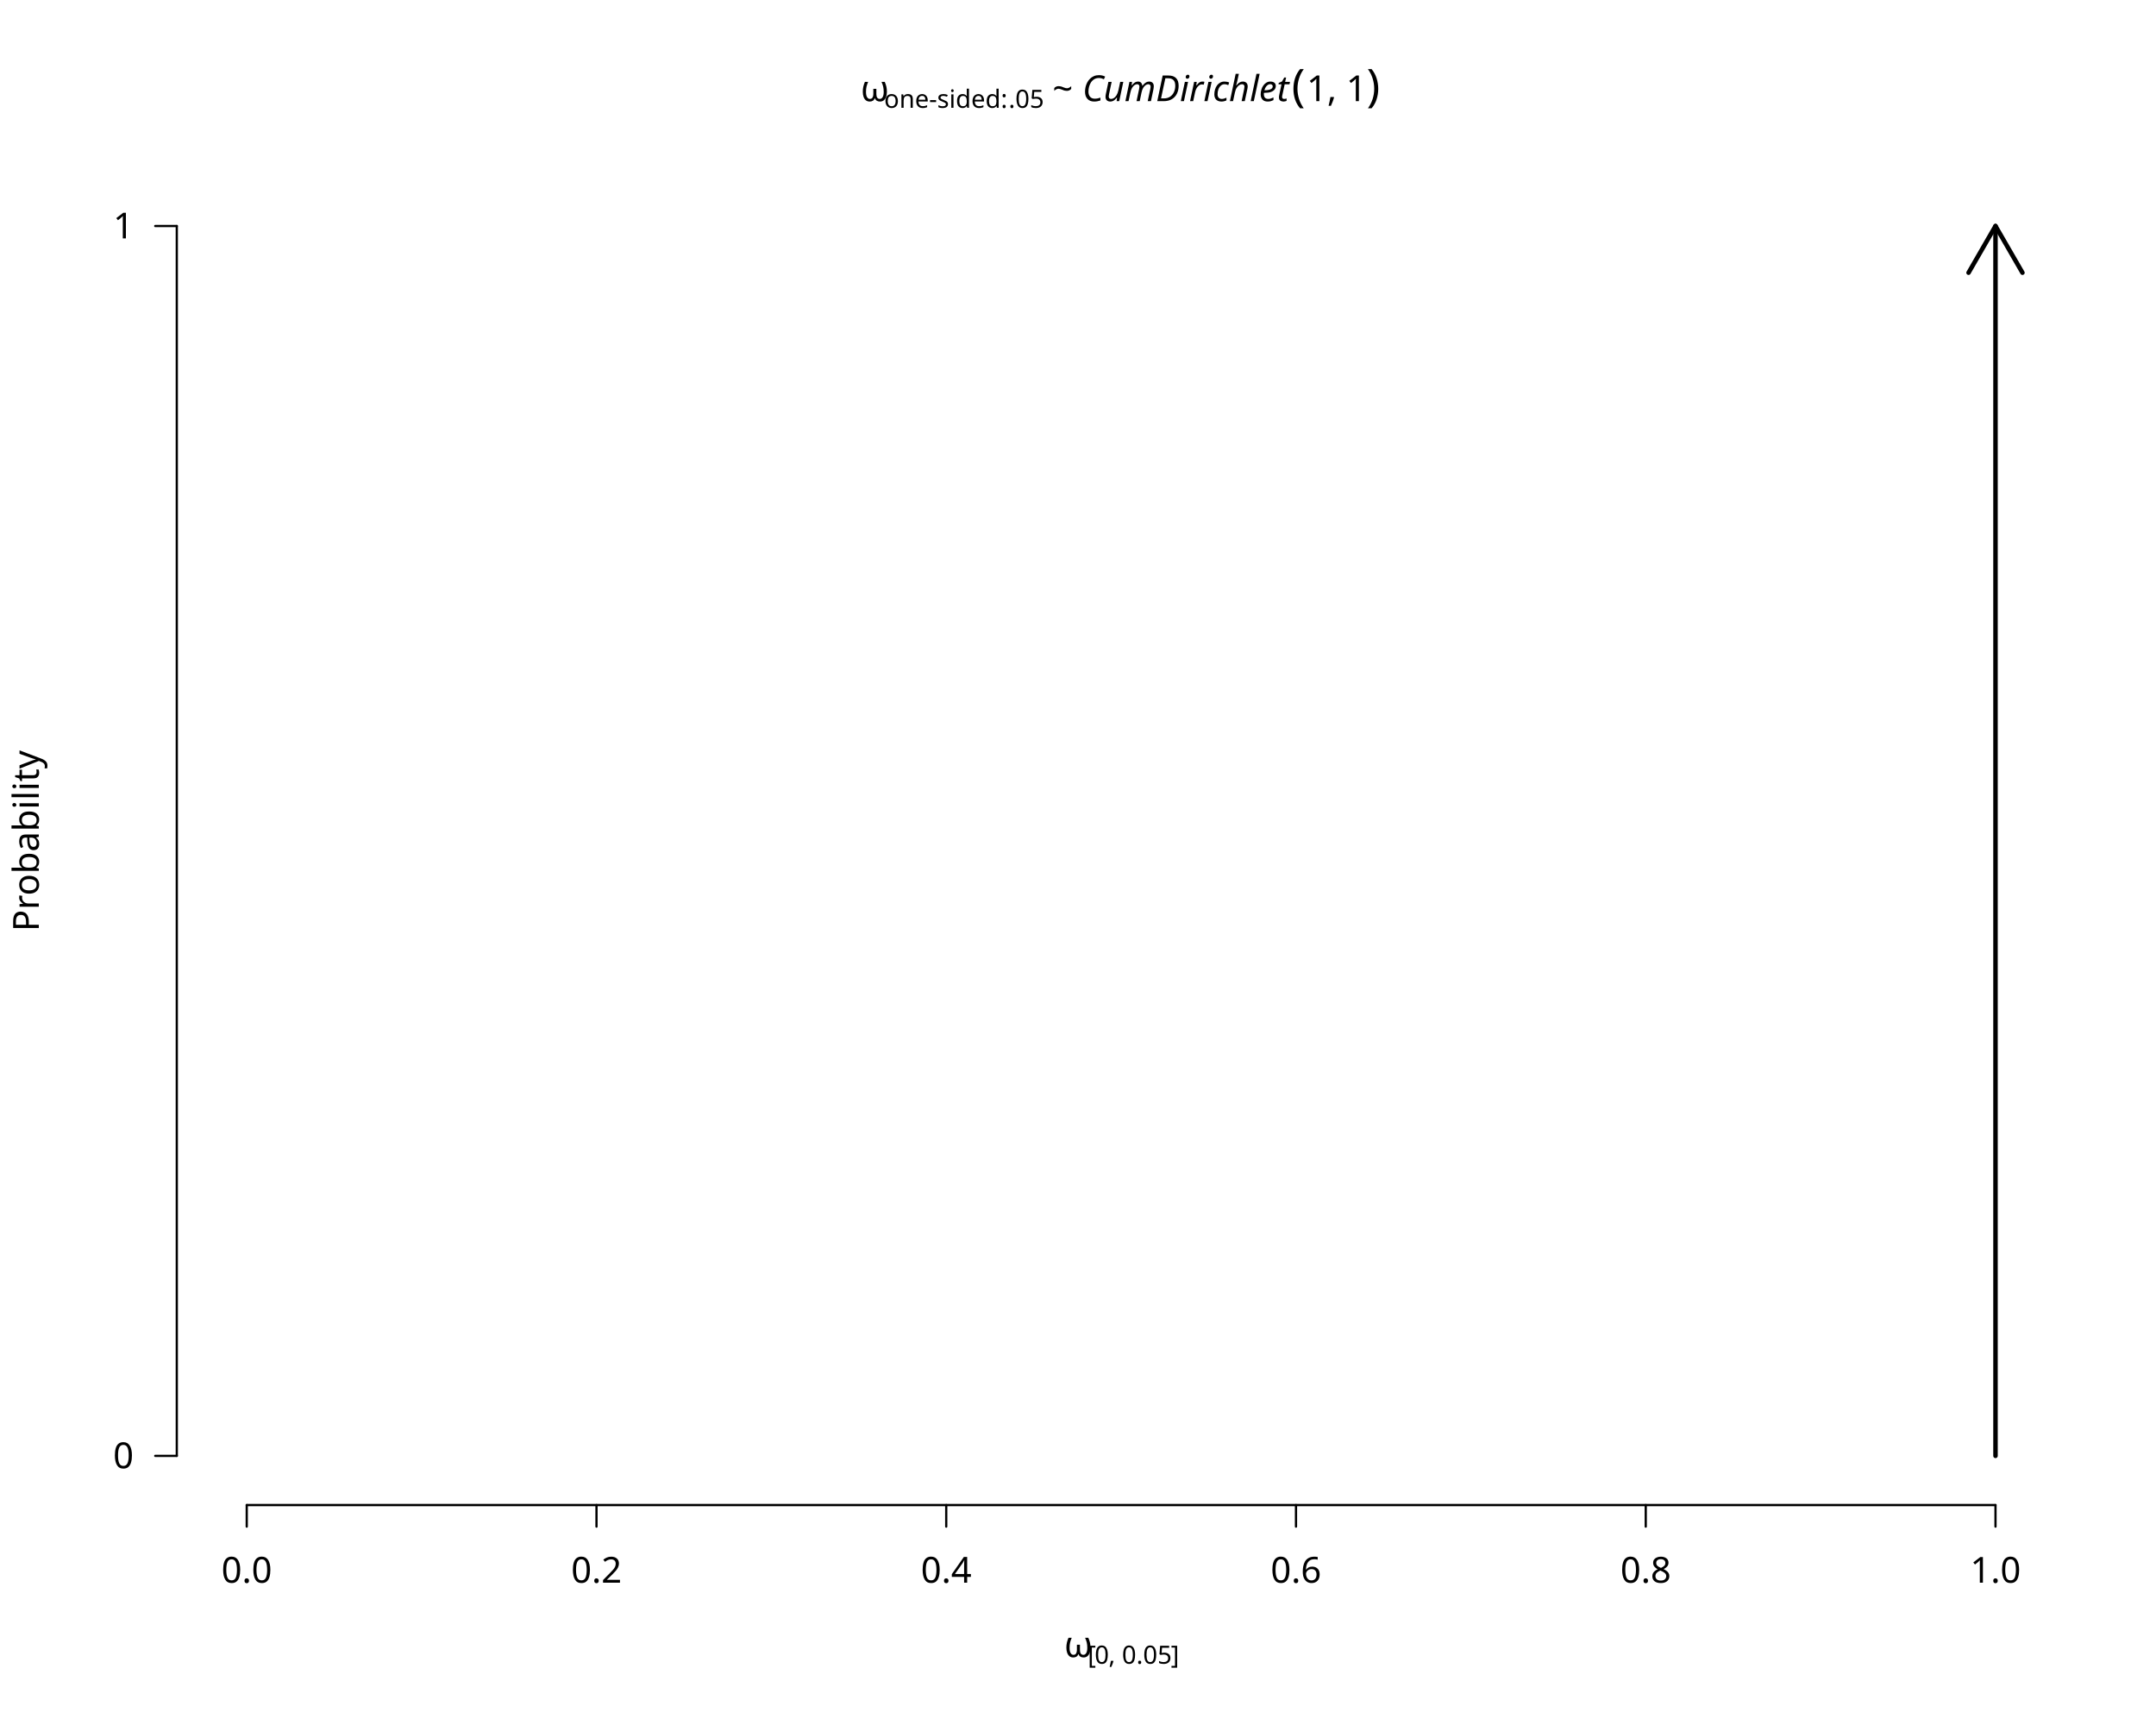
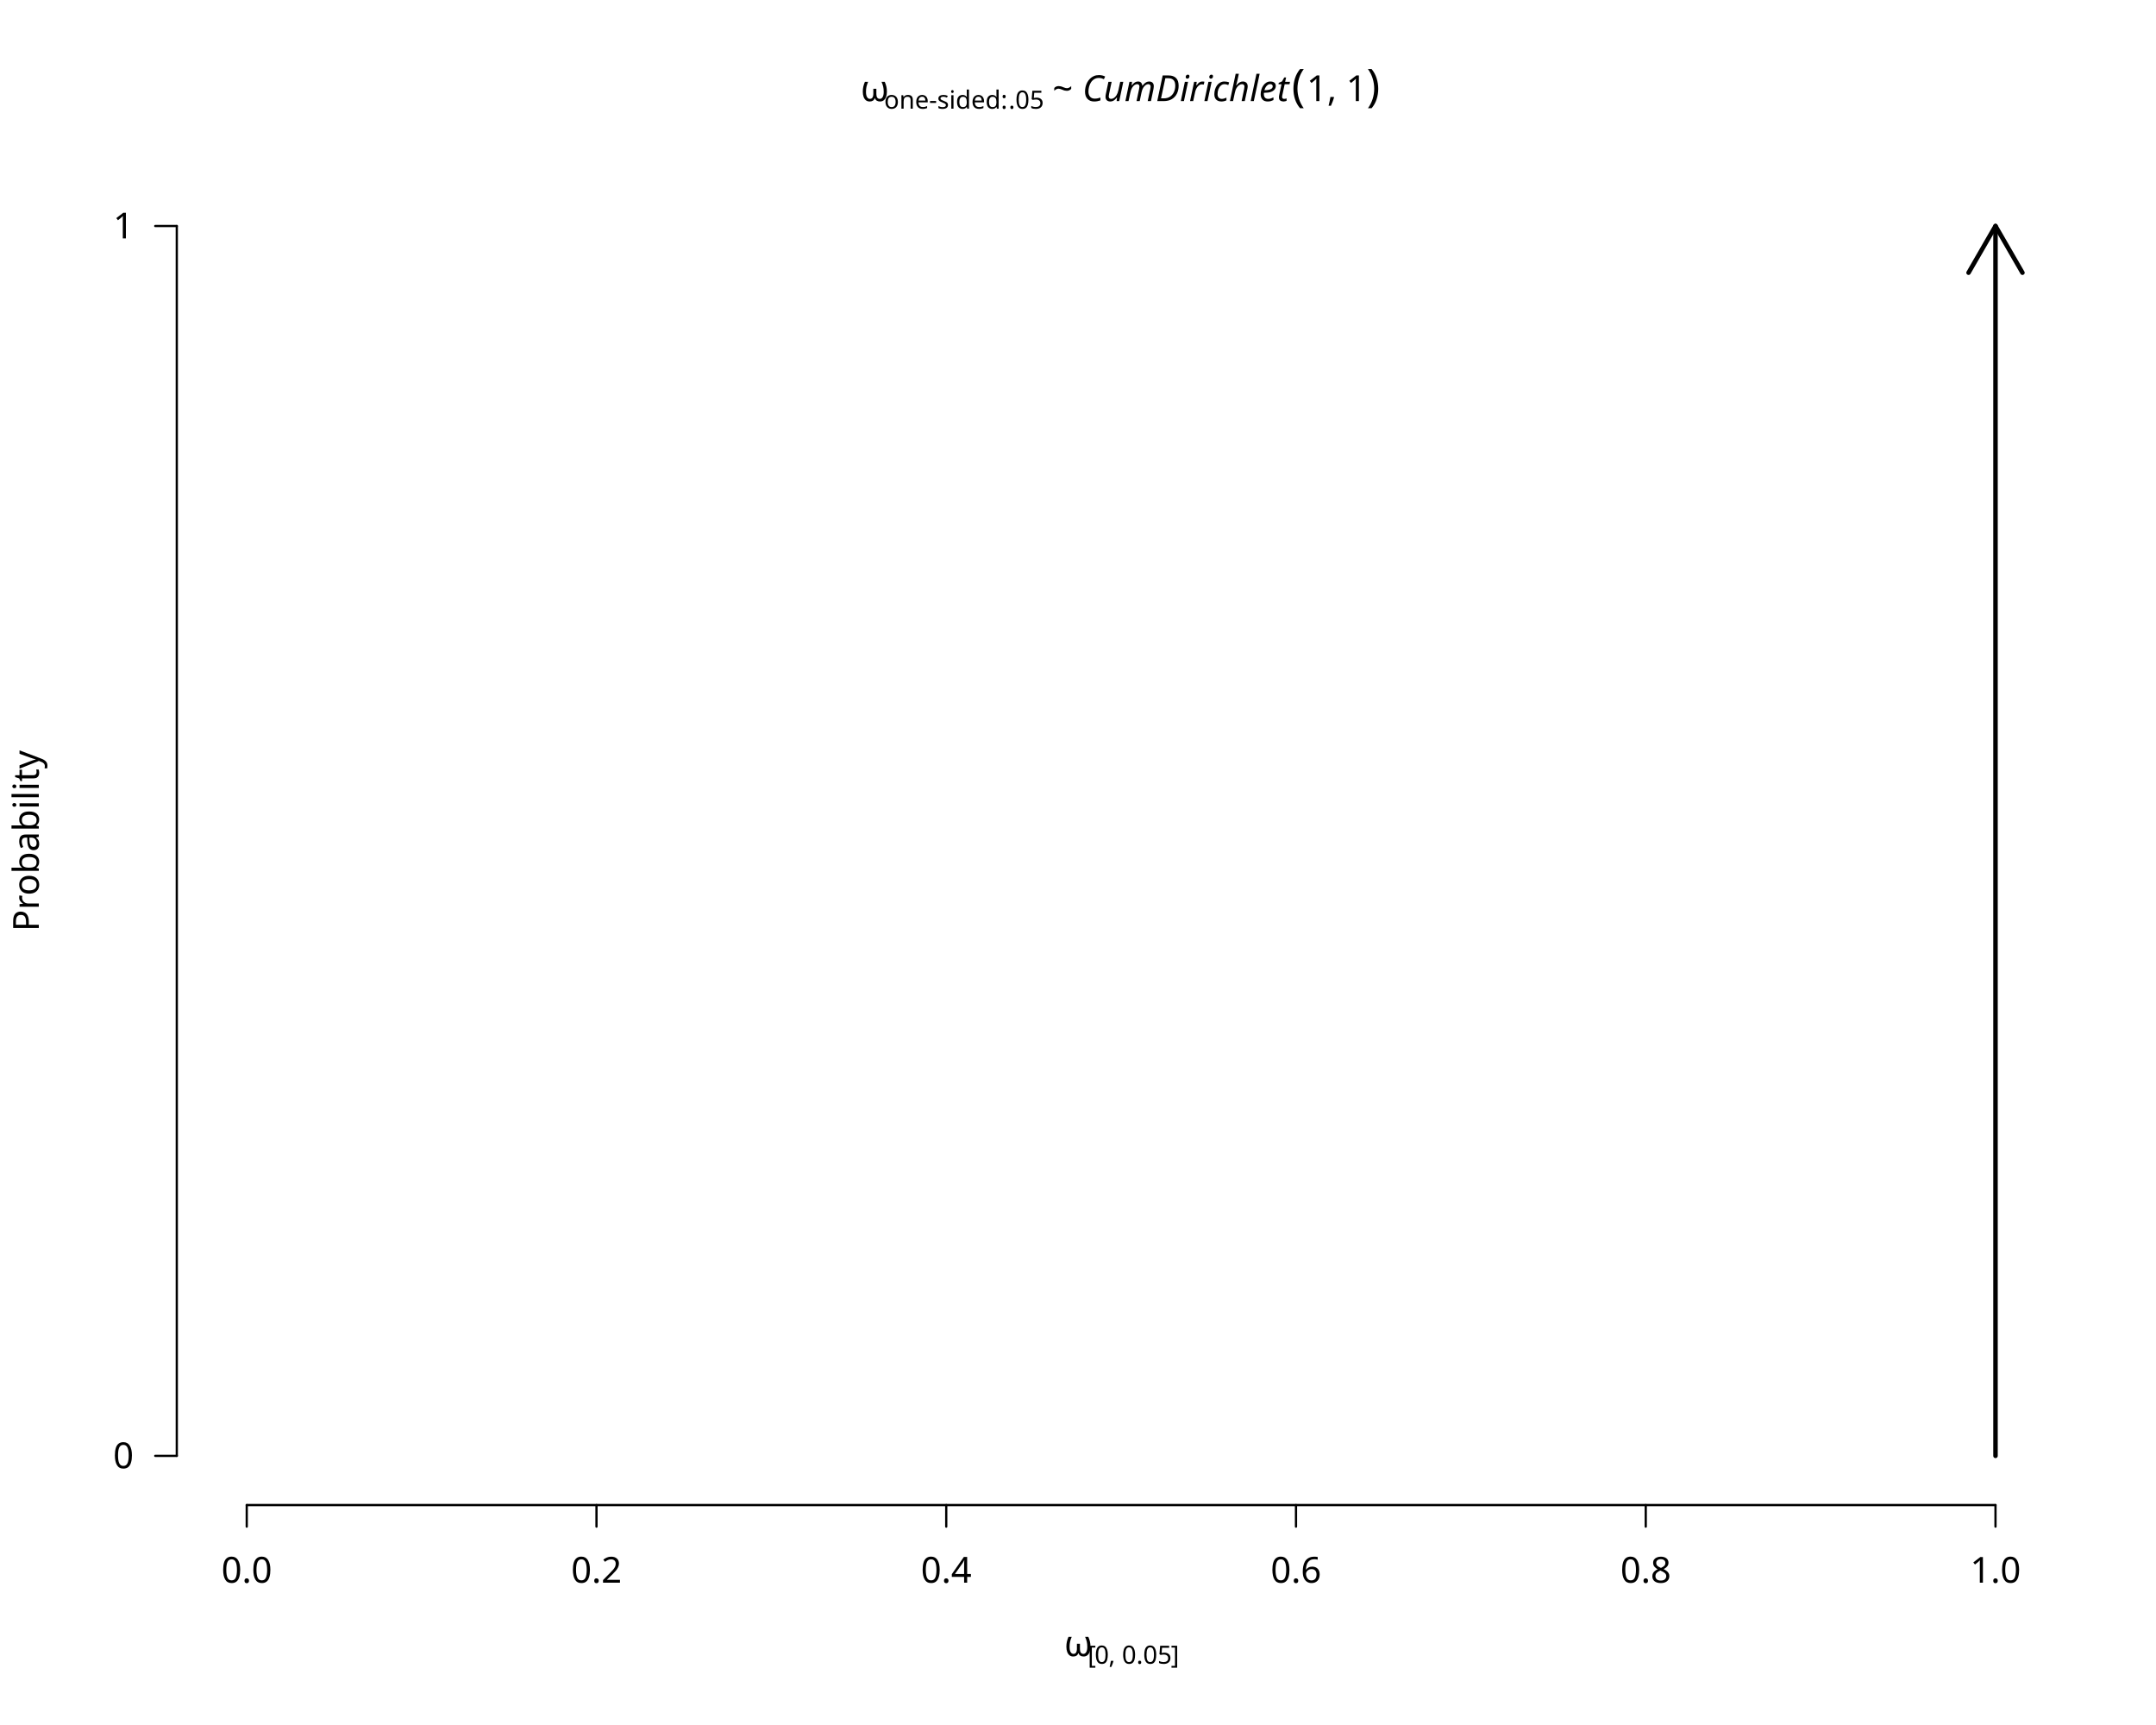
<svg xmlns="http://www.w3.org/2000/svg" class="svglite" data-engine-version="2.0" width="720.00pt" height="576.00pt" viewBox="0 0 720.00 576.00">
  <defs>
    <style type="text/css">
    .svglite line, .svglite polyline, .svglite polygon, .svglite path, .svglite rect, .svglite circle {
      fill: none;
      stroke: #000000;
      stroke-linecap: round;
      stroke-linejoin: round;
      stroke-miterlimit: 10.00;
    }
  </style>
  </defs>
  <rect width="100%" height="100%" style="stroke: none; fill: #FFFFFF;" />
  <defs>
    <clipPath id="cpMC4wMHw3MjAuMDB8MC4wMHw1NzYuMDA=">
      <rect x="0.00" y="0.00" width="720.00" height="576.00" />
    </clipPath>
  </defs>
  <g clip-path="url(#cpMC4wMHw3MjAuMDB8MC4wMHw1NzYuMDA=)">
-     <text x="287.46" y="33.78" style="font-size: 12.00px; font-family: sans;" textLength="7.78px" lengthAdjust="spacingAndGlyphs">ω</text>
-     <text x="295.23" y="36.00" style="font-size: 8.40px; font-family: sans;" textLength="41.56px" lengthAdjust="spacingAndGlyphs">one-sided: </text>
-     <text x="336.80" y="36.00" style="font-size: 8.40px; font-family: sans;" textLength="11.68px" lengthAdjust="spacingAndGlyphs">.05</text>
-     <text x="348.48" y="33.78" style="font-size: 12.00px; font-family: sans;" textLength="3.00px" lengthAdjust="spacingAndGlyphs"> </text>
-     <text x="351.48" y="33.78" style="font-size: 12.00px; font-family: sans;" textLength="7.01px" lengthAdjust="spacingAndGlyphs">~</text>
-     <text x="358.49" y="33.78" style="font-size: 12.00px; font-family: sans;" textLength="3.00px" lengthAdjust="spacingAndGlyphs"> </text>
-     <text x="361.49" y="33.78" style="font-size: 12.00px; font-style: italic; font-family: sans;" textLength="68.69px" lengthAdjust="spacingAndGlyphs">CumDirichlet</text>
-     <text x="431.35" y="33.78" style="font-size: 15.00px; font-family: sans;" textLength="5.00px" lengthAdjust="spacingAndGlyphs">(</text>
-     <text x="436.34" y="33.78" style="font-size: 12.00px; font-family: sans;" textLength="20.02px" lengthAdjust="spacingAndGlyphs">1, 1</text>
-     <text x="456.36" y="33.78" style="font-size: 15.00px; font-family: sans;" textLength="4.99px" lengthAdjust="spacingAndGlyphs">)</text>
-     <text x="355.45" y="553.32" style="font-size: 12.00px; font-family: sans;" textLength="7.78px" lengthAdjust="spacingAndGlyphs">ω</text>
+     <text x="287.46" y="33.76" style="font-size: 12.00px; font-family: sans;" textLength="7.78px" lengthAdjust="spacingAndGlyphs">ω</text>
+     <text x="295.23" y="36.29" style="font-size: 8.40px; font-family: sans;" textLength="41.56px" lengthAdjust="spacingAndGlyphs">one-sided: </text>
+     <text x="336.80" y="36.29" style="font-size: 8.40px; font-family: sans;" textLength="11.68px" lengthAdjust="spacingAndGlyphs">.05</text>
+     <text x="348.48" y="33.76" style="font-size: 12.00px; font-family: sans;" textLength="3.00px" lengthAdjust="spacingAndGlyphs"> </text>
+     <text x="351.48" y="33.76" style="font-size: 12.00px; font-family: sans;" textLength="7.01px" lengthAdjust="spacingAndGlyphs">~</text>
+     <text x="358.49" y="33.76" style="font-size: 12.00px; font-family: sans;" textLength="3.00px" lengthAdjust="spacingAndGlyphs"> </text>
+     <text x="361.49" y="33.76" style="font-size: 12.00px; font-style: italic; font-family: sans;" textLength="68.69px" lengthAdjust="spacingAndGlyphs">CumDirichlet</text>
+     <text x="431.35" y="33.76" style="font-size: 15.00px; font-family: sans;" textLength="5.00px" lengthAdjust="spacingAndGlyphs">(</text>
+     <text x="436.34" y="33.76" style="font-size: 12.00px; font-family: sans;" textLength="20.02px" lengthAdjust="spacingAndGlyphs">1, 1</text>
+     <text x="456.36" y="33.76" style="font-size: 15.00px; font-family: sans;" textLength="4.99px" lengthAdjust="spacingAndGlyphs">)</text>
+     <text x="355.45" y="553.00" style="font-size: 12.00px; font-family: sans;" textLength="7.78px" lengthAdjust="spacingAndGlyphs">ω</text>
    <text x="363.23" y="555.54" style="font-size: 8.40px; font-family: sans;" textLength="2.33px" lengthAdjust="spacingAndGlyphs">[</text>
    <text x="365.56" y="555.54" style="font-size: 8.40px; font-family: sans;" textLength="4.67px" lengthAdjust="spacingAndGlyphs">0</text>
    <text x="370.23" y="555.54" style="font-size: 8.40px; font-family: sans;" textLength="2.33px" lengthAdjust="spacingAndGlyphs">,</text>
    <text x="372.57" y="555.54" style="font-size: 8.40px; font-family: sans;" textLength="2.10px" lengthAdjust="spacingAndGlyphs"> </text>
    <text x="374.67" y="555.54" style="font-size: 8.40px; font-family: sans;" textLength="16.35px" lengthAdjust="spacingAndGlyphs">0.05</text>
    <text x="391.02" y="555.54" style="font-size: 8.40px; font-family: sans;" textLength="2.33px" lengthAdjust="spacingAndGlyphs">]</text>
    <text transform="translate(12.96,280.80) rotate(-90)" text-anchor="middle" style="font-size: 12.00px; font-family: sans;" textLength="56.03px" lengthAdjust="spacingAndGlyphs">Probability</text>
    <line x1="82.40" y1="502.56" x2="666.40" y2="502.56" style="stroke-width: 0.75;" />
    <line x1="82.40" y1="502.56" x2="82.40" y2="509.76" style="stroke-width: 0.75;" />
    <line x1="199.20" y1="502.56" x2="199.20" y2="509.76" style="stroke-width: 0.75;" />
    <line x1="316.00" y1="502.56" x2="316.00" y2="509.76" style="stroke-width: 0.75;" />
    <line x1="432.80" y1="502.56" x2="432.80" y2="509.76" style="stroke-width: 0.75;" />
    <line x1="549.60" y1="502.56" x2="549.60" y2="509.76" style="stroke-width: 0.75;" />
    <line x1="666.40" y1="502.56" x2="666.40" y2="509.76" style="stroke-width: 0.75;" />
    <text x="82.40" y="528.48" text-anchor="middle" style="font-size: 12.00px; font-family: sans;" textLength="16.68px" lengthAdjust="spacingAndGlyphs">0.0</text>
    <text x="199.20" y="528.48" text-anchor="middle" style="font-size: 12.00px; font-family: sans;" textLength="16.68px" lengthAdjust="spacingAndGlyphs">0.2</text>
    <text x="316.00" y="528.48" text-anchor="middle" style="font-size: 12.00px; font-family: sans;" textLength="16.68px" lengthAdjust="spacingAndGlyphs">0.4</text>
    <text x="432.80" y="528.48" text-anchor="middle" style="font-size: 12.00px; font-family: sans;" textLength="16.68px" lengthAdjust="spacingAndGlyphs">0.6</text>
    <text x="549.60" y="528.48" text-anchor="middle" style="font-size: 12.00px; font-family: sans;" textLength="16.68px" lengthAdjust="spacingAndGlyphs">0.8</text>
    <text x="666.40" y="528.48" text-anchor="middle" style="font-size: 12.00px; font-family: sans;" textLength="16.68px" lengthAdjust="spacingAndGlyphs">1.0</text>
    <line x1="59.04" y1="486.13" x2="59.04" y2="75.47" style="stroke-width: 0.75;" />
    <line x1="59.04" y1="486.13" x2="51.84" y2="486.13" style="stroke-width: 0.75;" />
    <line x1="59.04" y1="75.47" x2="51.84" y2="75.47" style="stroke-width: 0.75;" />
    <text x="44.64" y="490.26" text-anchor="end" style="font-size: 12.00px; font-family: sans;" textLength="6.67px" lengthAdjust="spacingAndGlyphs">0</text>
    <text x="44.64" y="79.60" text-anchor="end" style="font-size: 12.00px; font-family: sans;" textLength="6.67px" lengthAdjust="spacingAndGlyphs">1</text>
  </g>
  <defs>
    <clipPath id="cpNTkuMDR8Njg5Ljc2fDU5LjA0fDUwMi41Ng==">
      <rect x="59.04" y="59.04" width="630.72" height="443.52" />
    </clipPath>
  </defs>
  <g clip-path="url(#cpNTkuMDR8Njg5Ljc2fDU5LjA0fDUwMi41Ng==)">
    <line x1="666.40" y1="486.13" x2="666.40" y2="75.47" style="stroke-width: 1.50;" />
    <polyline points="675.40,91.06 666.40,75.47 657.40,91.06 " style="stroke-width: 1.50;" />
  </g>
</svg>
